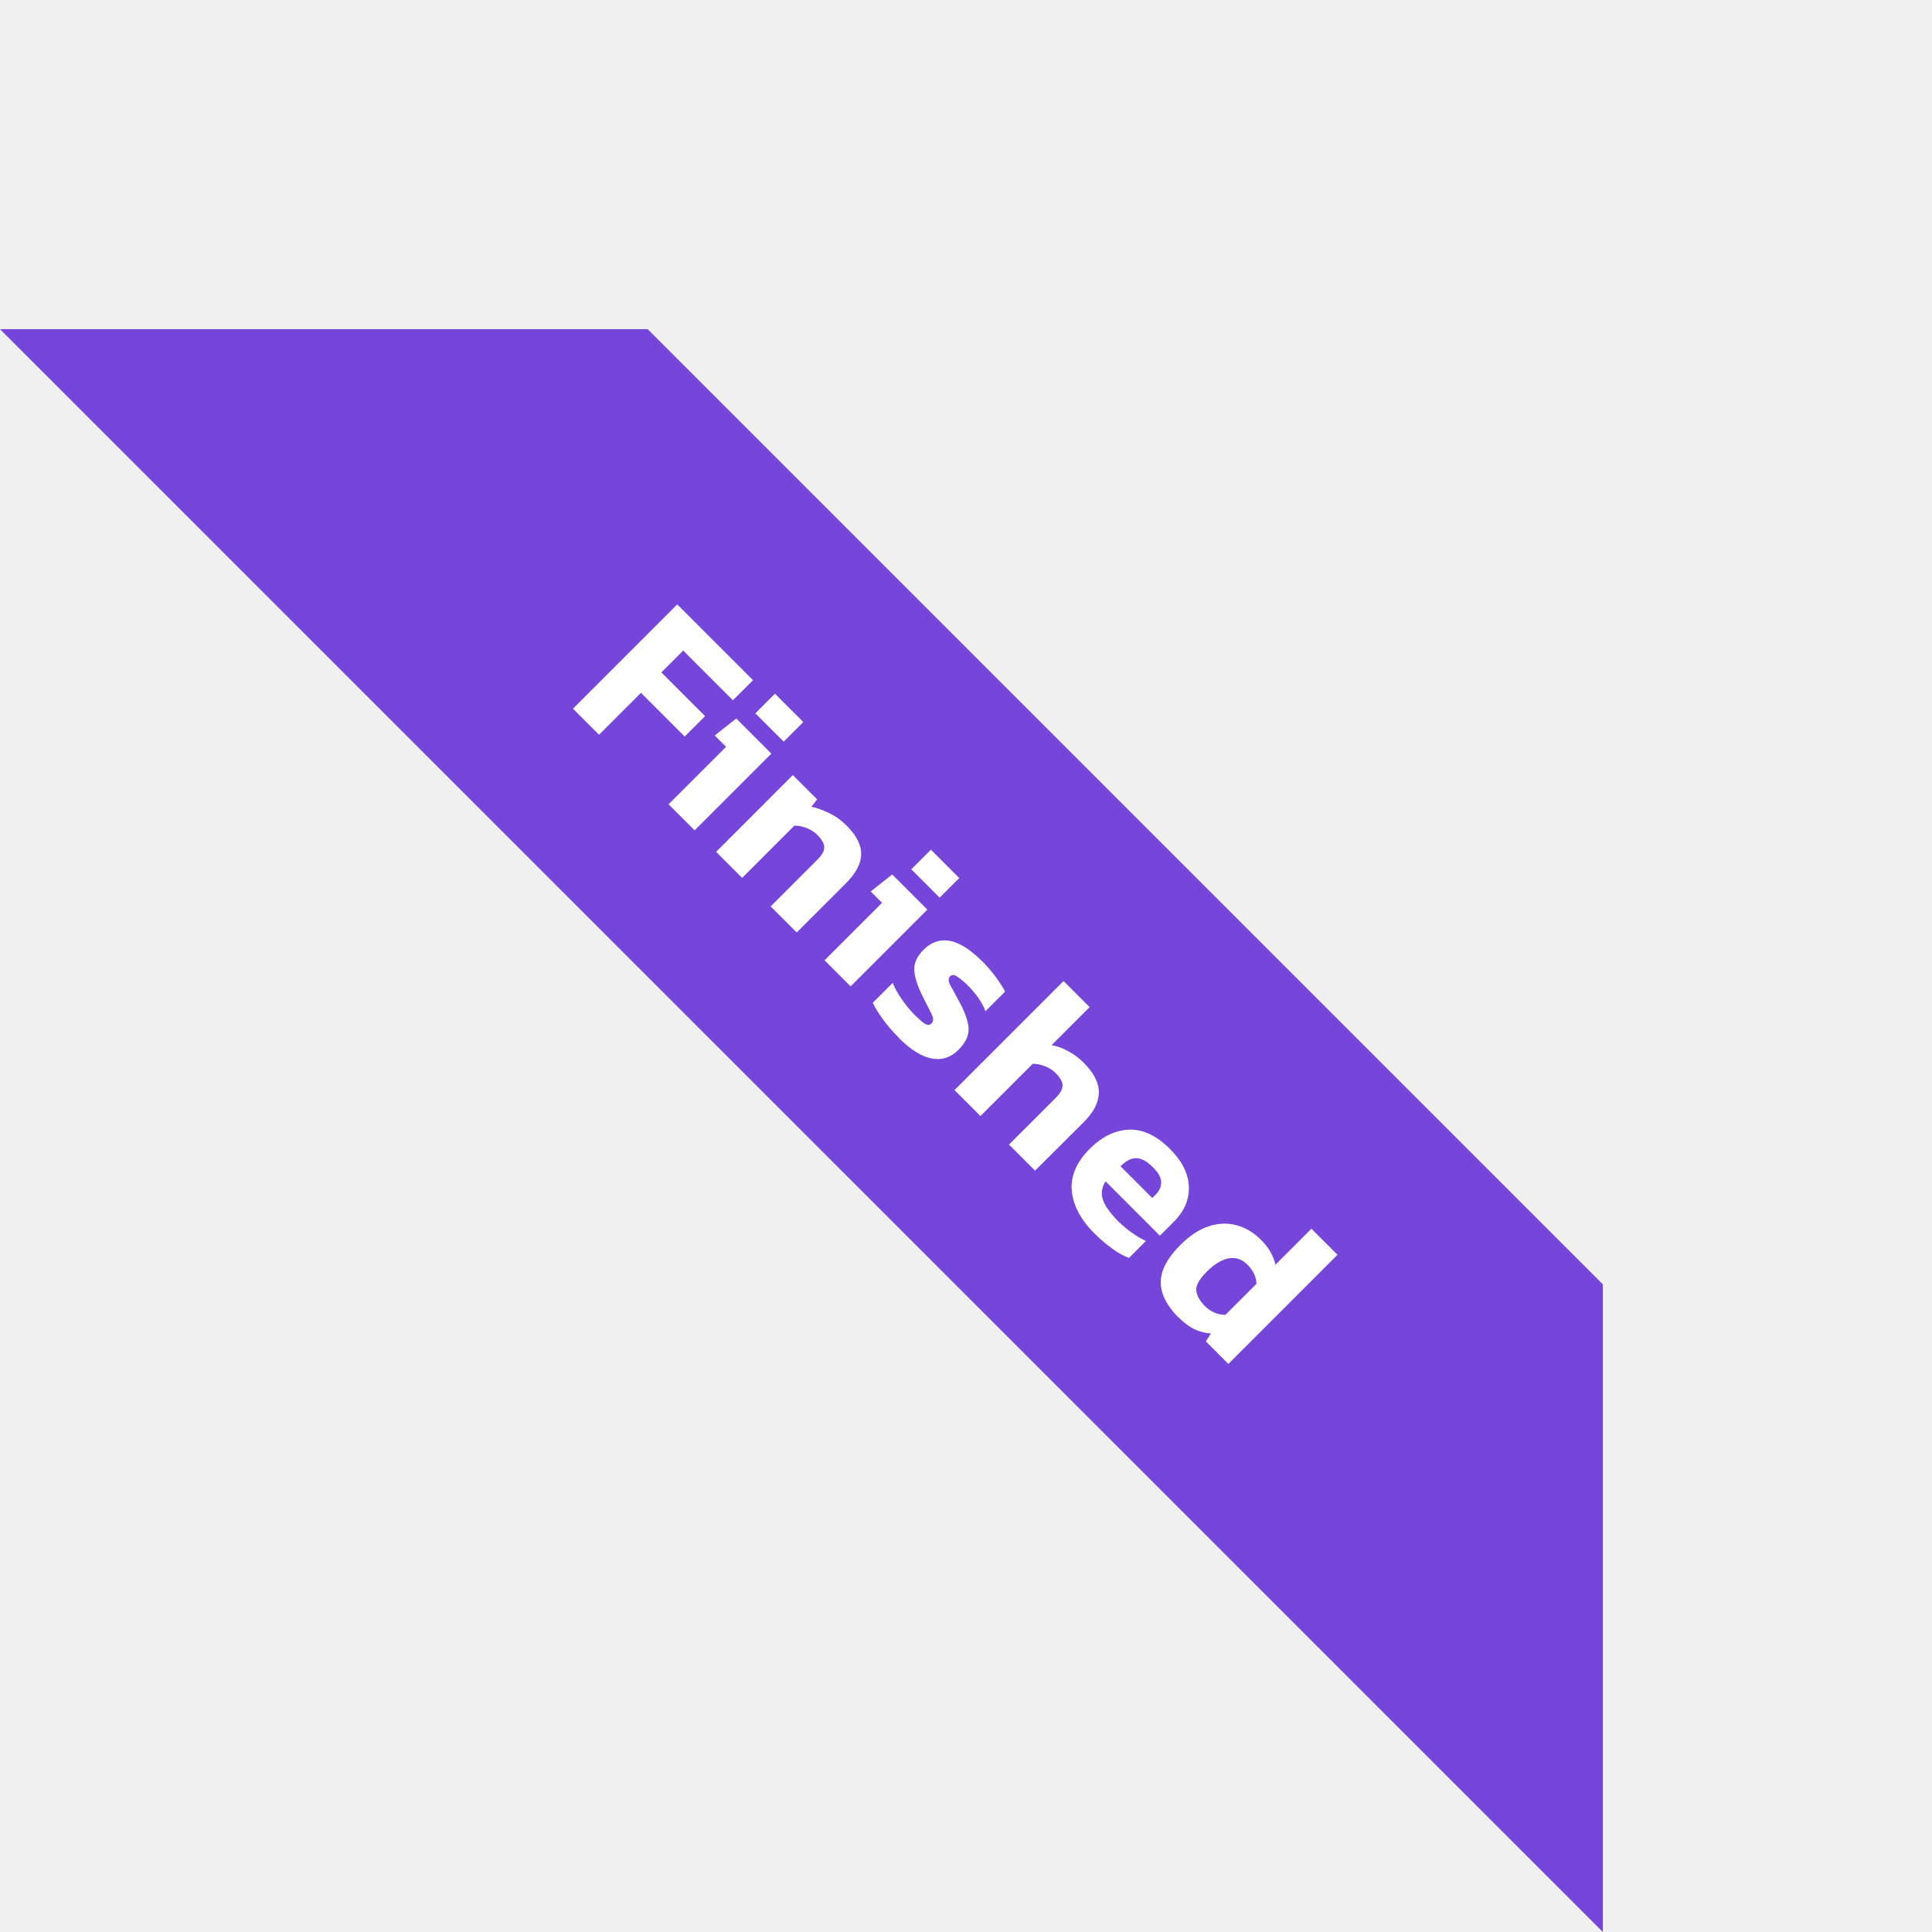
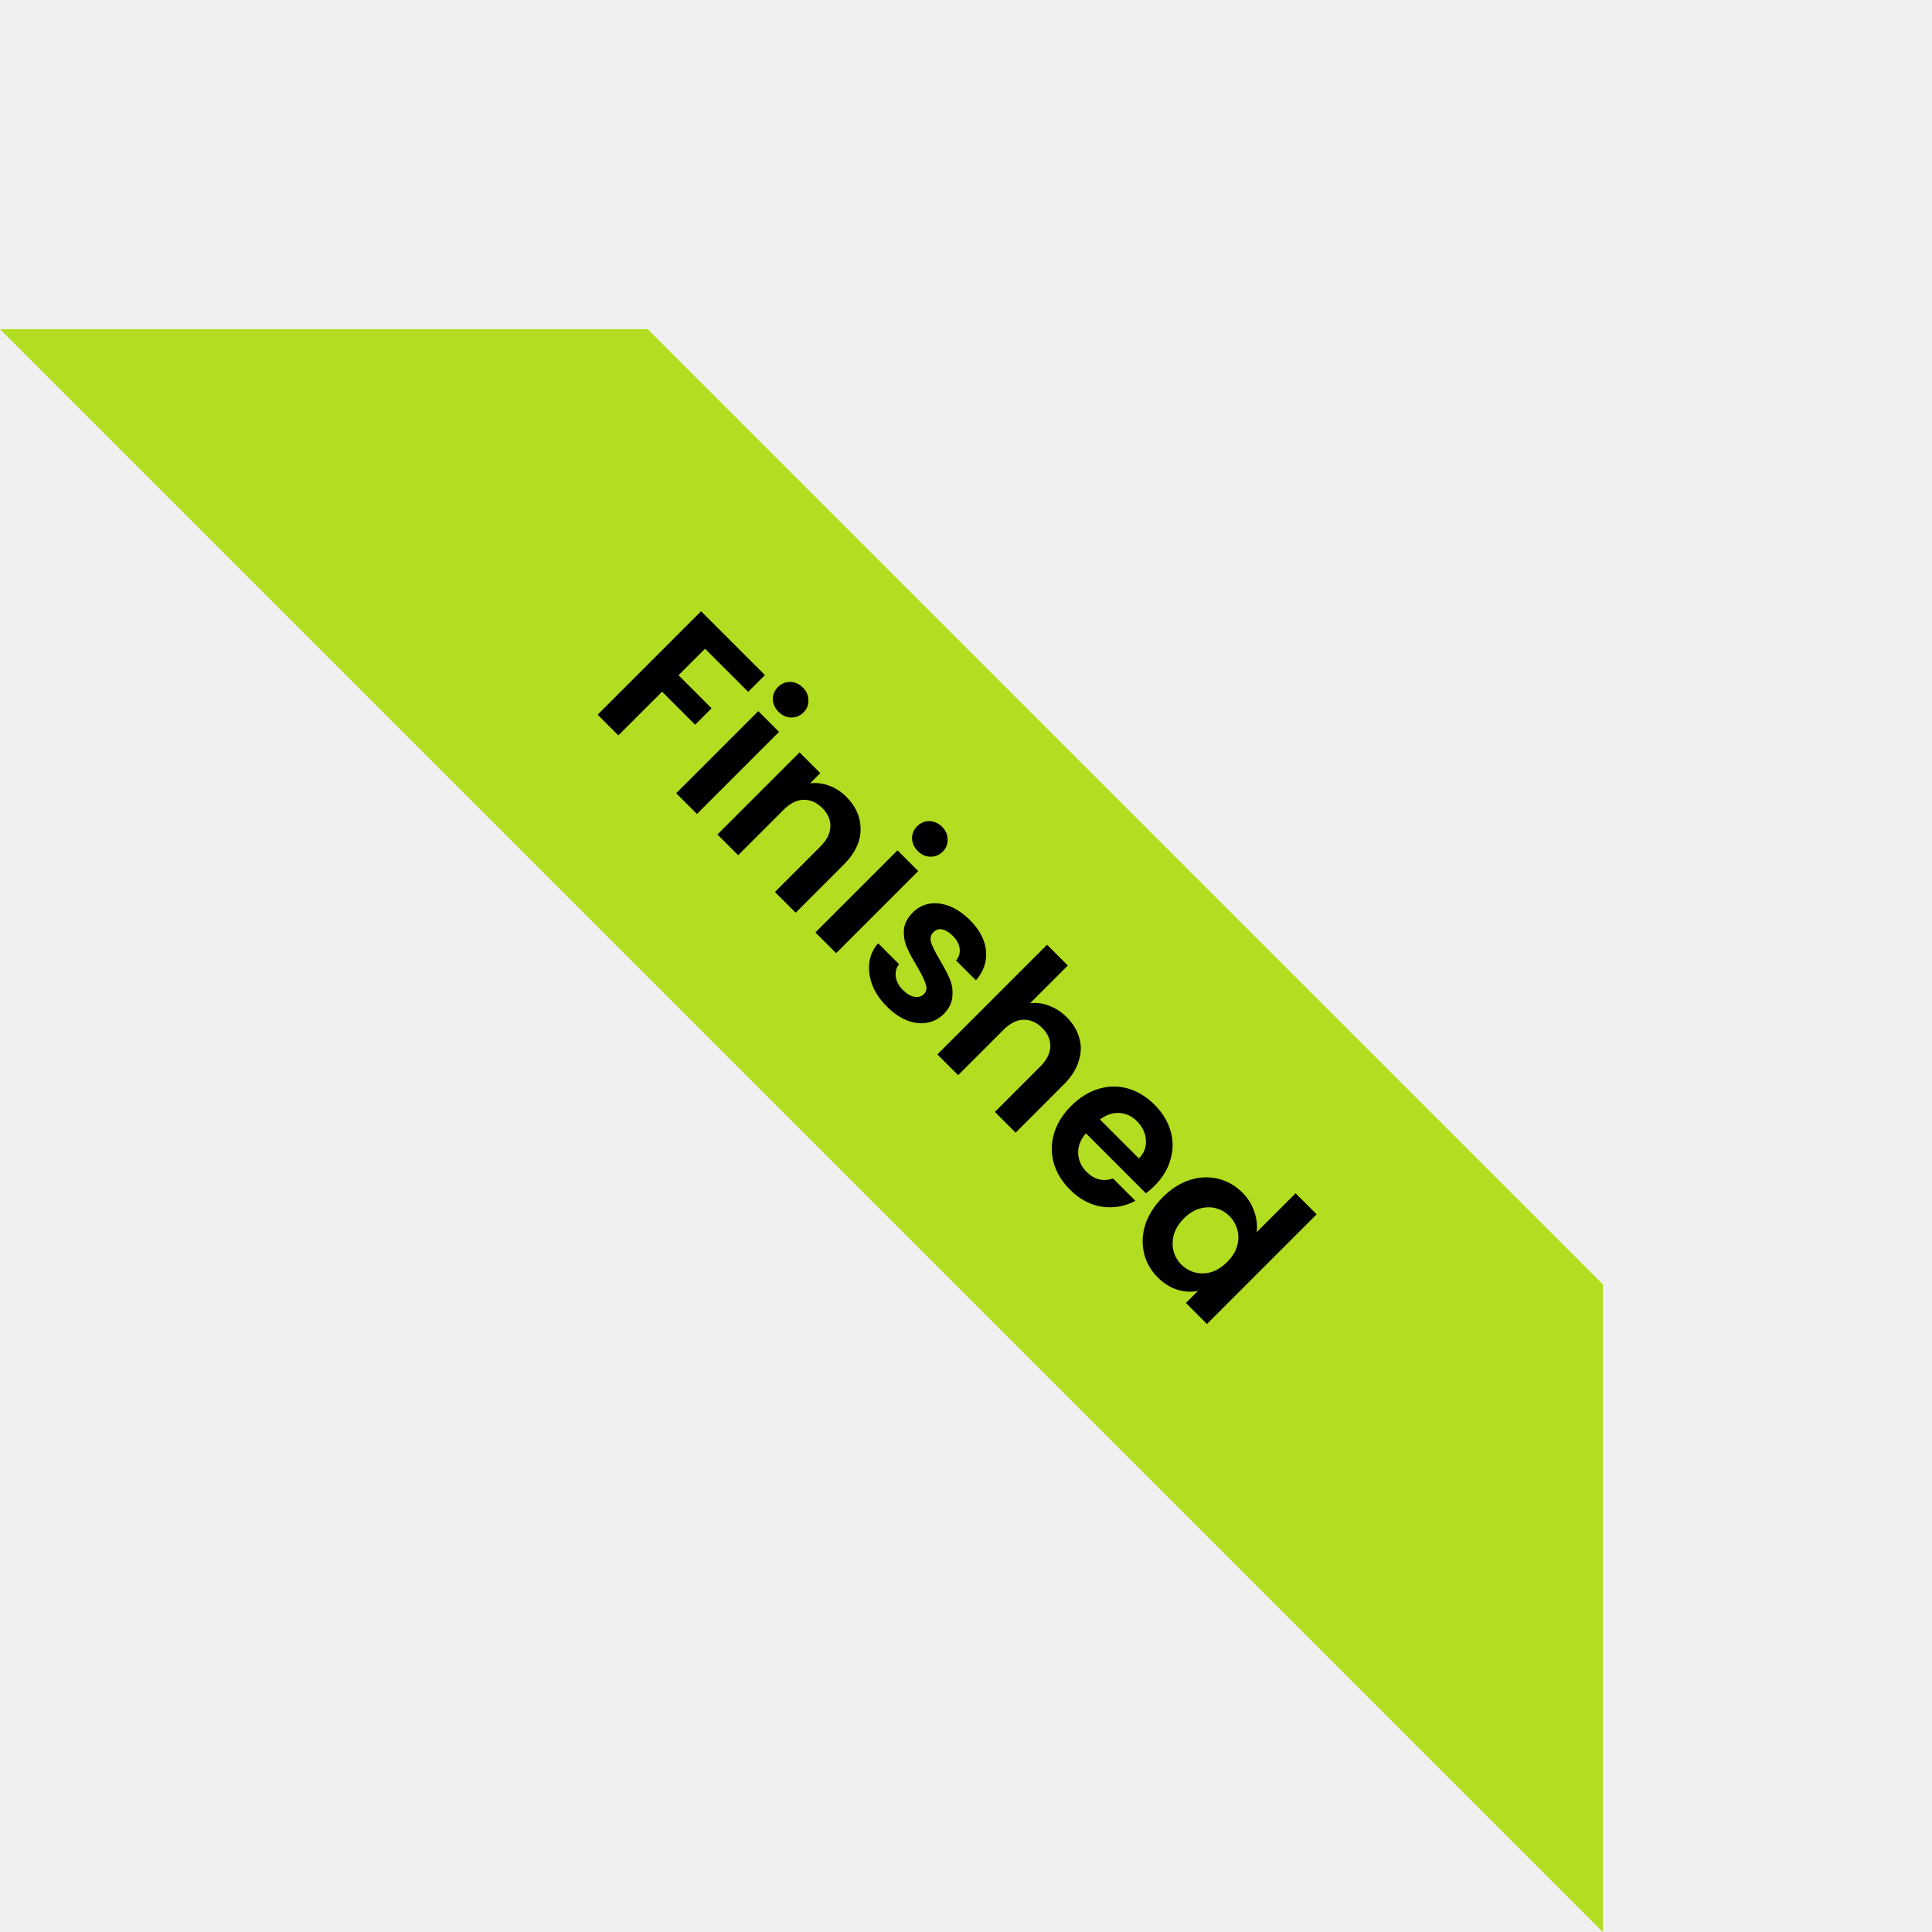
- <svg xmlns="http://www.w3.org/2000/svg" width="135" height="135" fill="none">
-   <path fill="#7645d9" d="M45.255 23L112 89.745V135L0 23h45.255z" />
-   <path fill="#fff" d="M40.035 49.52l7.286-7.286 5.295 5.295-1.403 1.403-3.473-3.473-1.527 1.527 3.055 3.055-1.426 1.425-3.055-3.055-2.93 2.93-1.822-1.822zm12.746.324l1.37-1.37 1.98 1.98-1.37 1.37-1.98-1.98zm-6.064 6.358l4.016-4.016-.792-.792 1.505-1.188L53.9 52.66l-5.363 5.363-1.822-1.822zm3.322 3.322L55.4 54.16l1.697 1.697-.407.52c.37.068.777.21 1.222.43.453.21.867.505 1.245.883.694.694 1.033 1.365 1.018 2.014s-.37 1.32-1.064 2.014l-3.44 3.44-1.822-1.822 3.292-3.292c.302-.302.453-.58.453-.837s-.166-.55-.498-.883c-.196-.196-.44-.35-.735-.464s-.577-.17-.85-.17l-3.654 3.654-1.822-1.822zm13.64 1.22l1.37-1.37 1.98 1.98-1.37 1.37-1.98-1.98zM57.616 67.1l4.016-4.016-.792-.792 1.505-1.188L64.8 63.56l-5.363 5.363-1.822-1.822zm5.2 5.426c-.43-.43-.807-.867-1.13-1.312s-.554-.826-.7-1.143l1.392-1.392c.15.377.37.77.656 1.177s.566.747.837 1.018c.324.324.573.543.747.656.18.12.34.113.475-.023.15-.15.143-.385-.023-.7l-.667-1.324c-.317-.664-.5-1.237-.52-1.72-.015-.483.204-.95.656-1.403.528-.528 1.128-.735 1.8-.622.686.113 1.463.603 2.33 1.47.34.34.65.7.928 1.086s.5.717.634.996l-1.37 1.37c-.113-.31-.283-.622-.51-.94s-.45-.585-.668-.803c-.28-.28-.535-.498-.77-.656-.22-.158-.392-.174-.52-.045-.143.143-.14.35.01.622l.645 1.188c.294.55.483 1.018.566 1.403.1.377.083.717-.023 1.018s-.313.607-.622.916c-.535.535-1.158.735-1.867.6s-1.475-.615-2.297-1.437zm3.875 3.65l7.625-7.625 1.822 1.822-2.66 2.66c.354.053.728.185 1.12.396.4.204.773.48 1.12.826.717.716 1.07 1.4 1.063 2.082 0 .68-.35 1.37-1.052 2.07L72.325 81.8l-1.822-1.822 3.28-3.28c.31-.31.464-.592.464-.85s-.166-.55-.498-.882c-.196-.196-.44-.35-.735-.464a2.36 2.36 0 0 0-.849-.17l-3.654 3.654-1.822-1.822zm9.762 9.99c-.935-.935-1.456-1.916-1.56-2.942-.098-1.033.32-2.018 1.256-2.953.852-.852 1.765-1.297 2.738-1.335s1.927.41 2.862 1.346c.852.852 1.294 1.73 1.324 2.636s-.324 1.727-1.063 2.466l-.962.962-3.8-3.8c-.272.438-.328.88-.17 1.324.173.445.524.93 1.052 1.46a7.32 7.32 0 0 0 .973.815c.362.256.686.445.973.566l-1.188 1.188c-.377-.136-.77-.355-1.177-.656-.415-.294-.833-.652-1.256-1.075zm1.844-4.673l2.217 2.218.238-.238c.264-.264.392-.55.385-.86 0-.317-.19-.664-.566-1.04-.437-.437-.833-.652-1.188-.645-.347 0-.71.188-1.086.566zm4.06 10.577c-.52-.52-.883-1.048-1.086-1.584s-.215-1.1-.034-1.663c.19-.58.603-1.192 1.245-1.833.65-.65 1.305-1.08 1.97-1.3.67-.22 1.316-.245 1.935-.08.634.166 1.207.505 1.72 1.018.28.28.498.558.656.837.166.287.287.588.362.905l2.512-2.512 1.822 1.822-7.625 7.626-1.573-1.573.35-.554a3.29 3.29 0 0 1-1.165-.305c-.362-.18-.724-.453-1.086-.815zm1.844-.803c.4.4.875.603 1.425.61l2.172-2.172c-.023-.5-.234-.935-.634-1.335-.385-.385-.826-.532-1.324-.44-.483.1-.988.4-1.516.928-.513.513-.758.947-.735 1.3.03.362.234.732.61 1.11z" />
+ <svg xmlns="http://www.w3.org/2000/svg" width="135" height="135" viewBox="0 0 135 135" fill="none">
+   <path d="M45.255 23L112 89.745V135L0 23H45.255Z" fill="#B3DD20" />
+   <path d="M53.449 47.172L52.279 48.342L49.266 45.329L47.413 47.183L49.722 49.492L48.572 50.641L46.264 48.332L43.209 51.386L41.76 49.937L48.987 42.71L53.449 47.172Z" fill="black" />
+   <path d="M54.405 49.743C54.149 49.487 54.015 49.194 54.001 48.863C54.001 48.532 54.122 48.245 54.363 48.003C54.605 47.762 54.888 47.645 55.212 47.651C55.55 47.658 55.847 47.789 56.103 48.045C56.358 48.3 56.486 48.594 56.486 48.925C56.499 49.256 56.386 49.543 56.144 49.784C55.903 50.026 55.612 50.143 55.274 50.136C54.95 50.129 54.66 49.998 54.405 49.743ZM54.436 51.141L48.7 56.877L47.25 55.427L52.986 49.691L54.436 51.141Z" fill="black" />
+   <path d="M59.129 55.669C59.813 56.352 60.147 57.122 60.134 57.978C60.127 58.827 59.737 59.638 58.964 60.411L55.599 63.776L54.149 62.326L57.317 59.158C57.773 58.702 58.008 58.24 58.021 57.77C58.042 57.294 57.856 56.859 57.462 56.466C57.062 56.066 56.62 55.872 56.137 55.886C55.668 55.9 55.205 56.135 54.75 56.59L51.581 59.758L50.132 58.309L55.868 52.573L57.317 54.022L56.603 54.737C57.045 54.682 57.483 54.733 57.918 54.892C58.367 55.051 58.77 55.31 59.129 55.669Z" fill="black" />
+   <path d="M64.132 59.47C63.876 59.215 63.742 58.921 63.728 58.59C63.728 58.258 63.849 57.972 64.09 57.73C64.332 57.489 64.615 57.372 64.939 57.379C65.278 57.385 65.574 57.517 65.83 57.772C66.085 58.027 66.213 58.321 66.213 58.652C66.227 58.983 66.113 59.27 65.871 59.511C65.629 59.753 65.34 59.87 65.001 59.863C64.677 59.856 64.387 59.725 64.132 59.47ZM64.163 60.868L58.427 66.604L56.977 65.154L62.713 59.418L64.163 60.868Z" fill="black" />
+   <path d="M61.961 70.324C61.491 69.855 61.153 69.351 60.946 68.813C60.746 68.267 60.68 67.739 60.749 67.228C60.825 66.725 61.029 66.286 61.36 65.913L62.82 67.373C62.627 67.622 62.551 67.912 62.592 68.243C62.641 68.581 62.806 68.892 63.089 69.175C63.365 69.451 63.635 69.61 63.897 69.651C64.166 69.7 64.387 69.637 64.559 69.465C64.746 69.278 64.787 69.044 64.684 68.761C64.594 68.478 64.397 68.074 64.094 67.549C63.769 67.018 63.524 66.559 63.358 66.172C63.2 65.793 63.134 65.389 63.162 64.961C63.196 64.54 63.407 64.136 63.793 63.749C64.111 63.432 64.49 63.232 64.932 63.149C65.381 63.073 65.85 63.128 66.34 63.315C66.837 63.508 67.317 63.836 67.78 64.298C68.463 64.982 68.836 65.7 68.898 66.452C68.967 67.197 68.732 67.881 68.194 68.502L66.806 67.115C67.013 66.866 67.096 66.59 67.055 66.286C67.027 65.983 66.872 65.689 66.589 65.406C66.327 65.144 66.075 64.989 65.833 64.94C65.598 64.899 65.395 64.964 65.222 65.137C65.029 65.33 64.977 65.575 65.067 65.872C65.163 66.162 65.364 66.562 65.667 67.073C65.978 67.591 66.213 68.04 66.371 68.419C66.53 68.799 66.589 69.203 66.547 69.63C66.52 70.058 66.32 70.466 65.947 70.852C65.616 71.184 65.226 71.387 64.777 71.463C64.335 71.546 63.866 71.491 63.369 71.297C62.886 71.104 62.416 70.78 61.961 70.324Z" fill="black" />
+   <path d="M74.55 71.09C74.985 71.525 75.275 72.008 75.42 72.539C75.572 73.064 75.555 73.606 75.368 74.165C75.196 74.724 74.85 75.262 74.333 75.78L70.968 79.145L69.518 77.695L72.686 74.527C73.142 74.072 73.377 73.609 73.391 73.14C73.411 72.663 73.225 72.229 72.832 71.835C72.431 71.435 71.989 71.242 71.506 71.255C71.037 71.269 70.574 71.504 70.119 71.959L66.95 75.128L65.501 73.678L73.163 66.016L74.612 67.466L71.972 70.106C72.407 70.044 72.849 70.099 73.297 70.272C73.753 70.437 74.171 70.71 74.55 71.09Z" fill="black" />
+   <path d="M80.671 82.864C80.464 83.07 80.264 83.243 80.07 83.381L75.877 79.188C75.497 79.636 75.318 80.106 75.338 80.596C75.359 81.086 75.556 81.517 75.929 81.89C76.467 82.429 77.081 82.58 77.772 82.346L79.335 83.909C78.617 84.296 77.844 84.434 77.016 84.323C76.195 84.206 75.442 83.806 74.759 83.122C74.207 82.57 73.83 81.952 73.63 81.269C73.444 80.586 73.451 79.895 73.651 79.198C73.858 78.508 74.255 77.869 74.841 77.283C75.435 76.689 76.077 76.289 76.767 76.082C77.458 75.874 78.141 75.868 78.817 76.061C79.494 76.254 80.115 76.634 80.681 77.2C81.227 77.745 81.596 78.349 81.789 79.012C81.989 79.681 81.989 80.351 81.789 81.02C81.603 81.69 81.23 82.304 80.671 82.864ZM79.584 80.948C79.95 80.568 80.112 80.137 80.07 79.654C80.036 79.164 79.829 78.729 79.449 78.349C79.09 77.99 78.676 77.797 78.207 77.769C77.751 77.742 77.302 77.894 76.861 78.225L79.584 80.948Z" fill="black" />
+   <path d="M81.253 83.652C81.832 83.073 82.46 82.672 83.137 82.451C83.82 82.237 84.483 82.21 85.125 82.368C85.767 82.527 86.333 82.852 86.823 83.342C87.196 83.714 87.468 84.153 87.641 84.657C87.82 85.154 87.876 85.637 87.807 86.106L90.53 83.383L92 84.853L84.338 92.515L82.868 91.045L83.717 90.196C83.254 90.299 82.775 90.275 82.278 90.124C81.781 89.972 81.318 89.682 80.89 89.254C80.407 88.771 80.09 88.205 79.938 87.556C79.786 86.907 79.817 86.241 80.031 85.557C80.259 84.874 80.666 84.239 81.253 83.652ZM85.746 88.187C86.098 87.835 86.329 87.466 86.44 87.079C86.557 86.686 86.564 86.306 86.461 85.941C86.364 85.568 86.181 85.247 85.912 84.978C85.643 84.708 85.329 84.525 84.97 84.429C84.611 84.332 84.231 84.339 83.831 84.45C83.444 84.56 83.078 84.788 82.733 85.133C82.388 85.478 82.153 85.851 82.029 86.251C81.919 86.651 81.908 87.035 81.998 87.4C82.095 87.773 82.274 88.091 82.537 88.353C82.806 88.622 83.123 88.809 83.489 88.912C83.862 89.009 84.241 89.002 84.628 88.891C85.021 88.774 85.394 88.539 85.746 88.187Z" fill="black" />
</svg>
